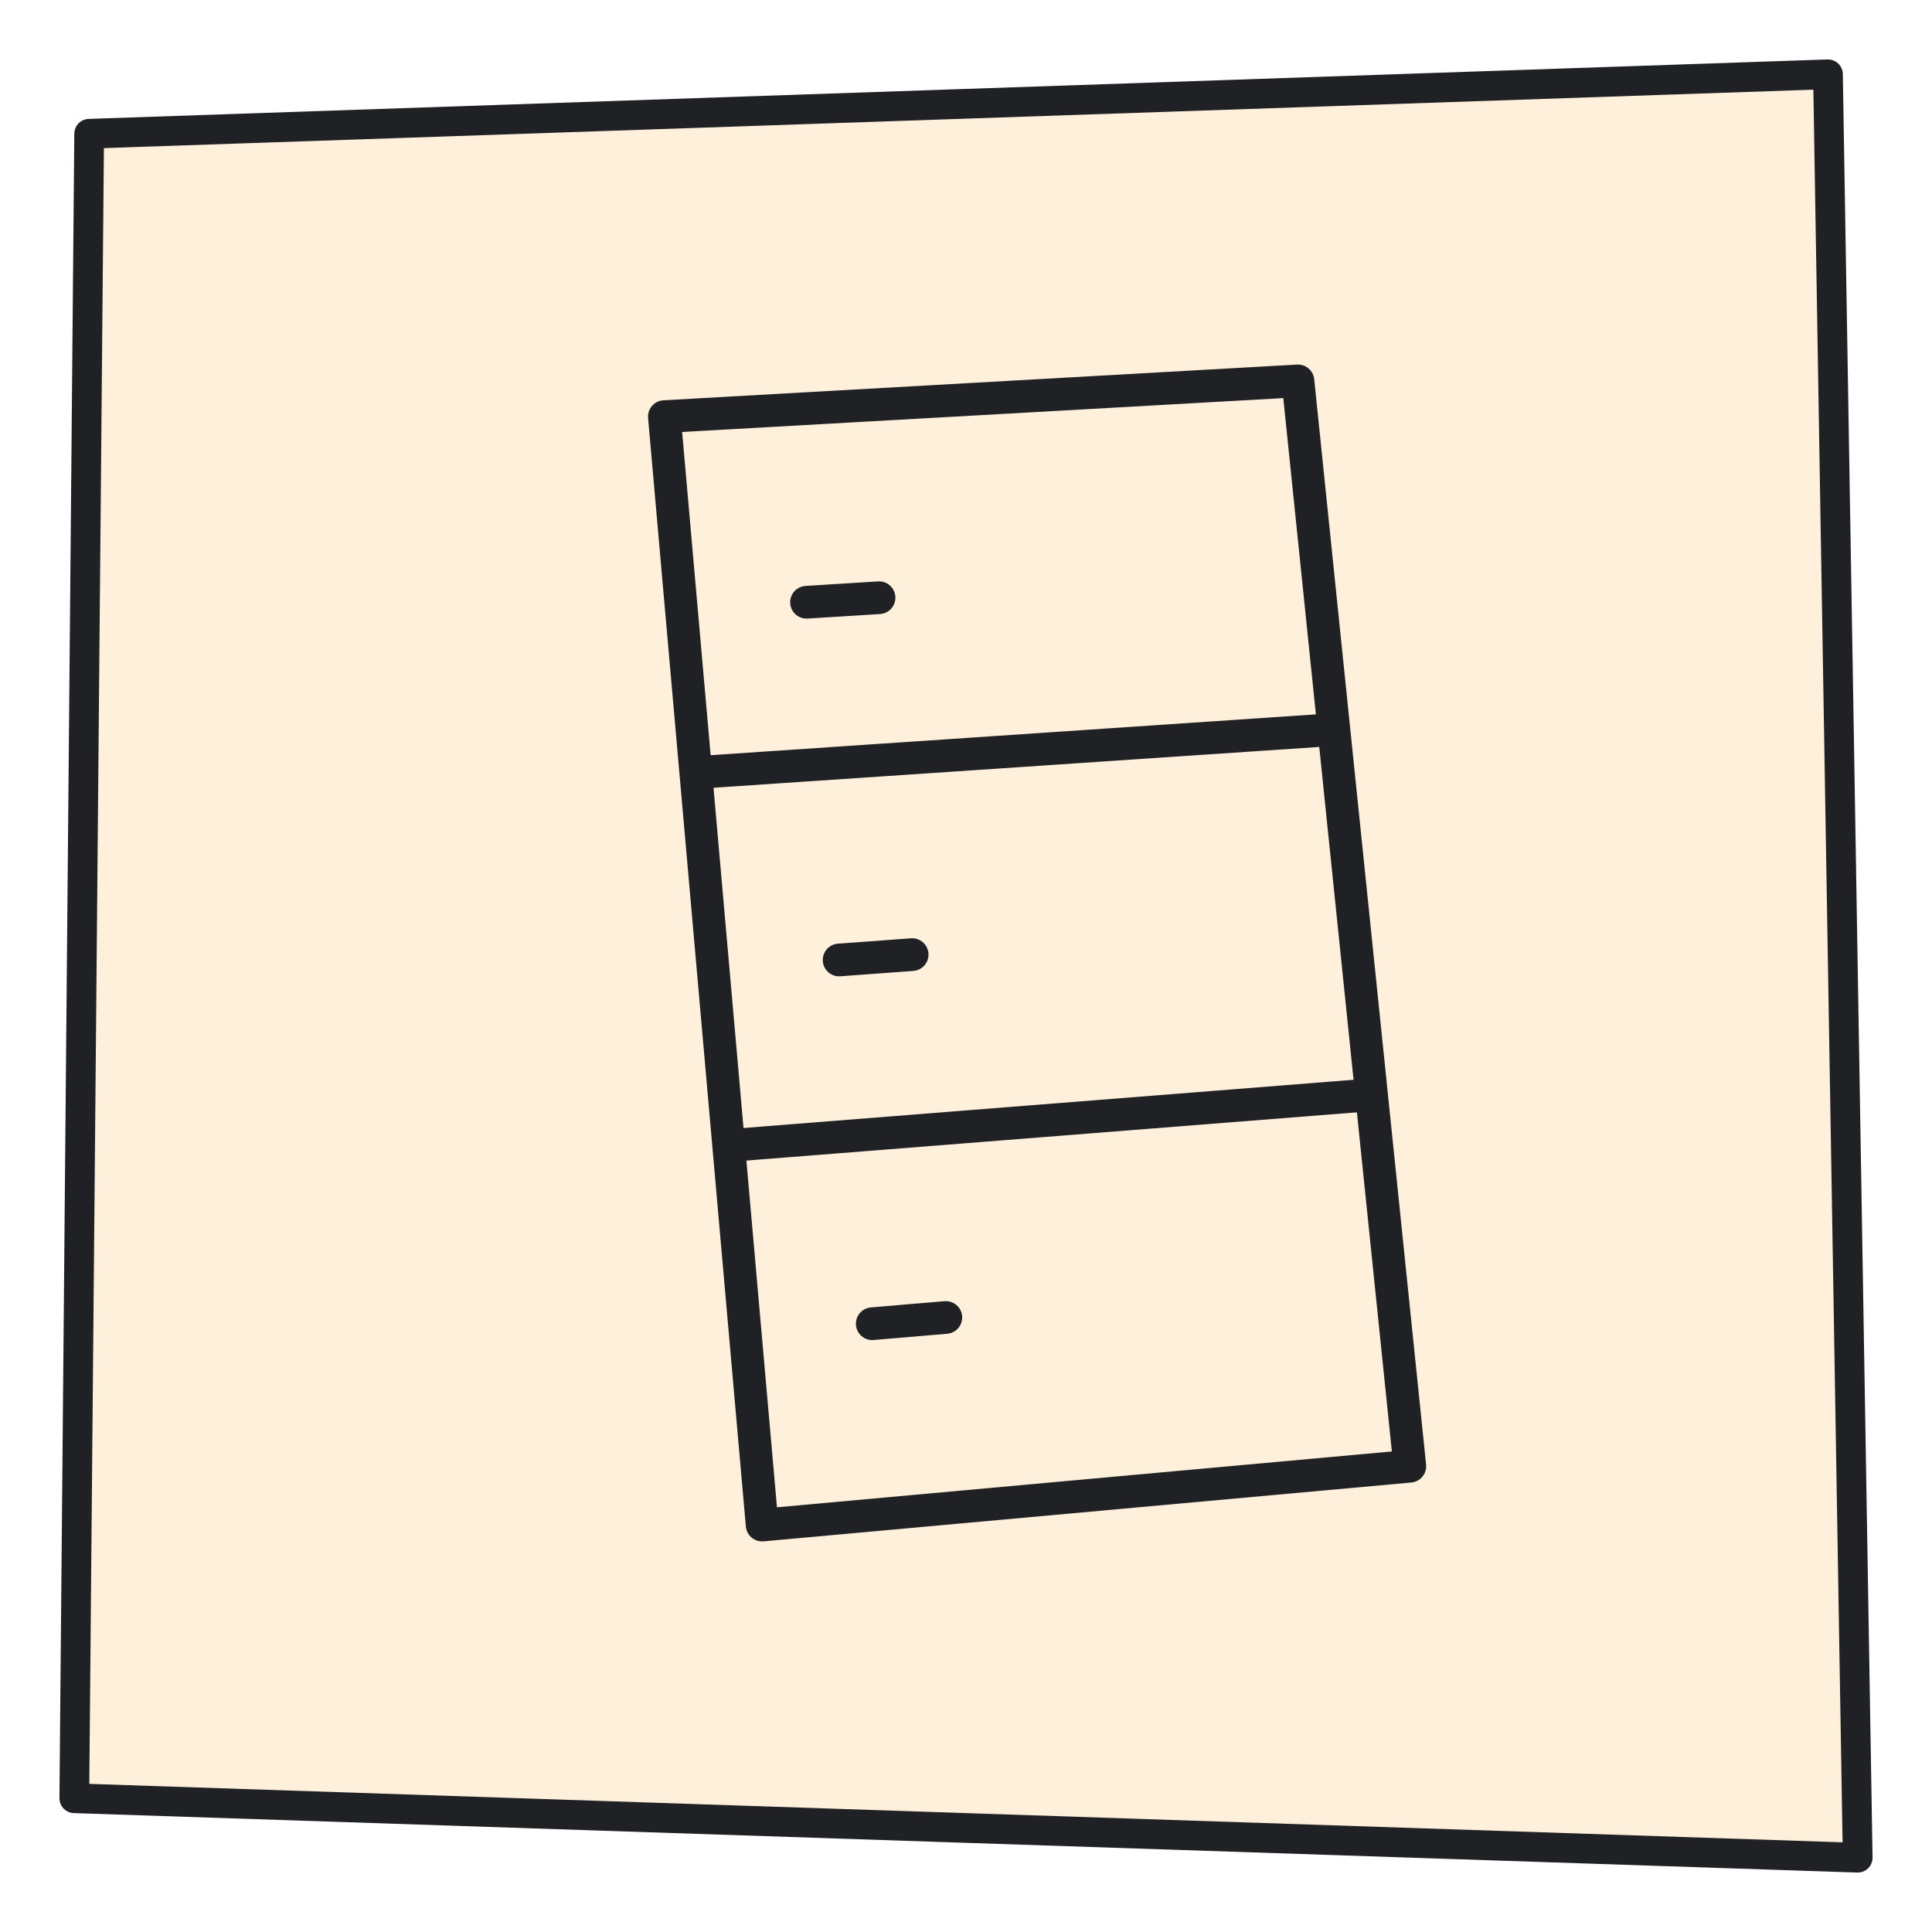
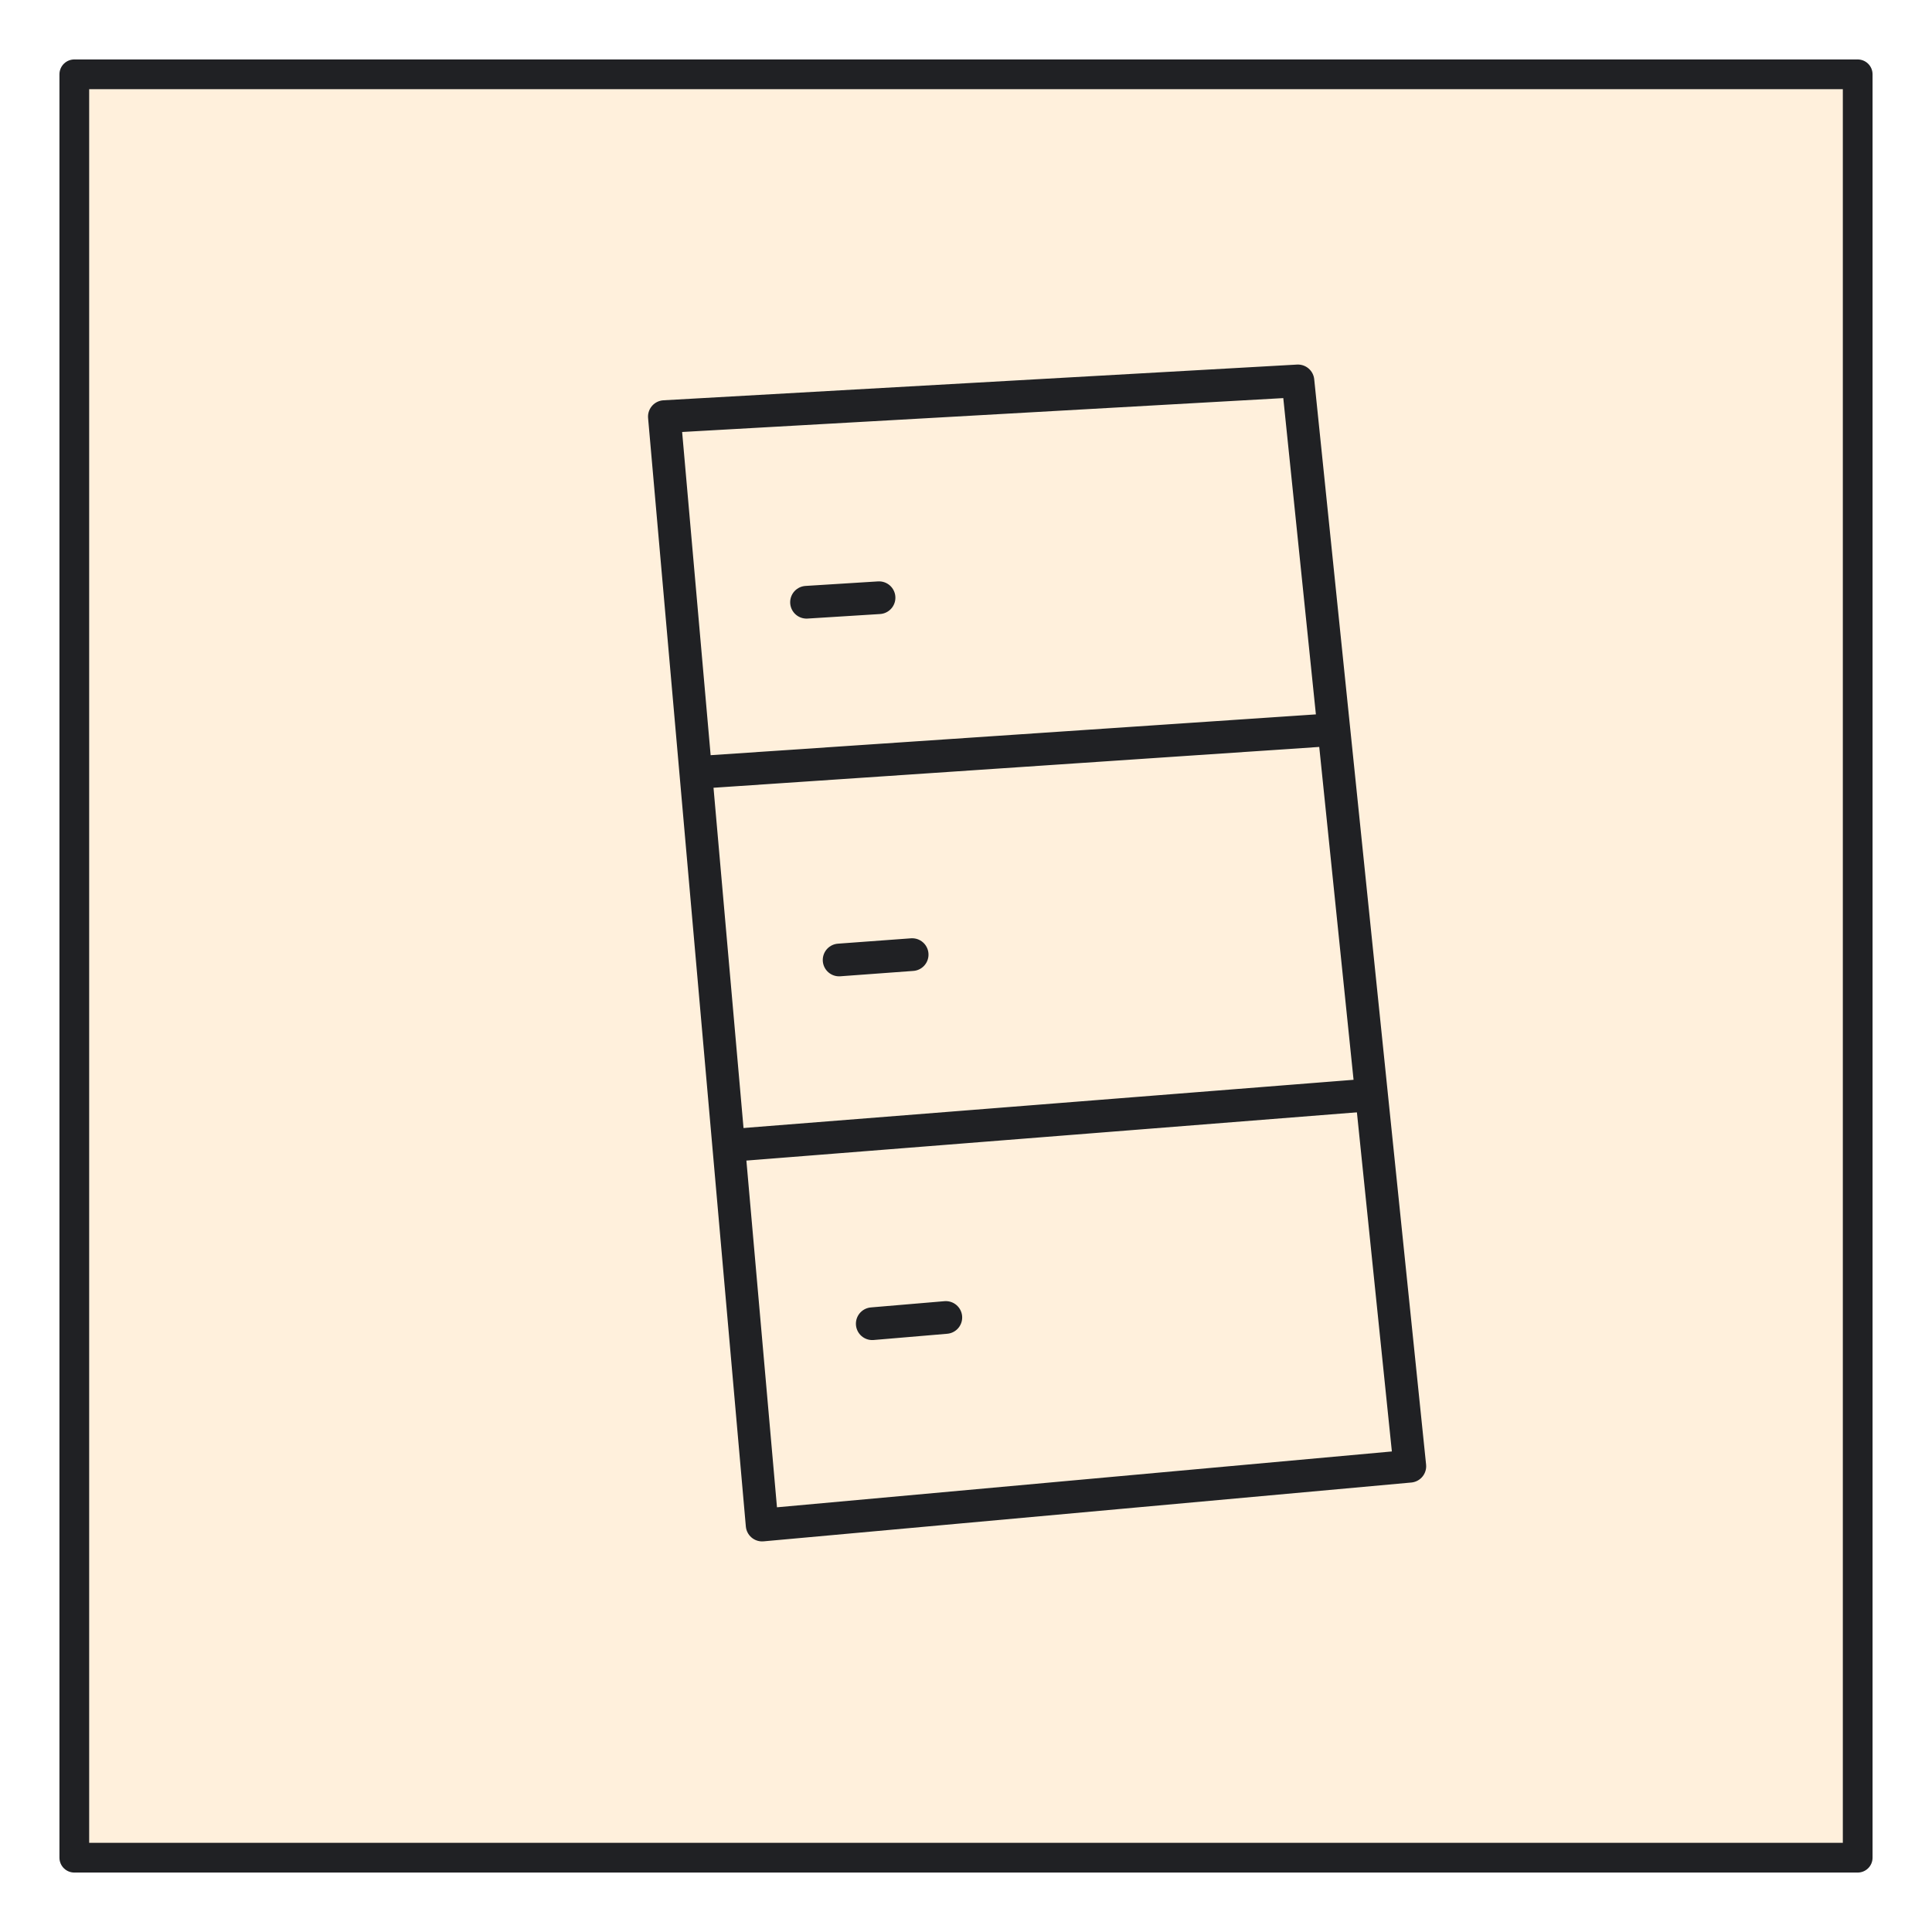
<svg xmlns="http://www.w3.org/2000/svg" viewBox="-5 -5 130 130">
-   <polyline points="1.000,4.000 118.000,0.000 120.000,120.000 0.000,116.000 1.000,4.000" fill="#fff0dc" stroke="#202124" stroke-width="2" opacity="1.0" stroke-linejoin="round" stroke-linecap="round" />
+   <polyline points="0.000,0.000 120.000,0.000 120.000,120.000 0.000,120.000 0.000,0.000" fill="#fff0dc" stroke="#202124" stroke-width="2" opacity="1.0" stroke-linejoin="round" stroke-linecap="round" />
  <polyline points="39.704,23.033 82.336,20.630 89.864,93.660 46.282,97.618 39.704,23.033" fill="none" stroke="#202124" stroke-width="2.2" opacity="1.0" stroke-linejoin="round" stroke-linecap="round" />
  <polyline points="42.523,46.937 84.075,44.136" fill="none" stroke="#202124" stroke-width="2.2" opacity="1.0" stroke-linejoin="round" stroke-linecap="round" />
  <polyline points="44.741,72.027 86.603,68.719" fill="none" stroke="#202124" stroke-width="2.2" opacity="1.0" stroke-linejoin="round" stroke-linecap="round" />
  <polyline points="49.269,35.524 54.149,35.219" fill="none" stroke="#202124" stroke-width="2.2" opacity="1.0" stroke-linejoin="round" stroke-linecap="round" />
  <polyline points="51.462,59.595 56.377,59.234" fill="none" stroke="#202124" stroke-width="2.2" opacity="1.0" stroke-linejoin="round" stroke-linecap="round" />
  <polyline points="53.692,84.070 58.643,83.650" fill="none" stroke="#202124" stroke-width="2.2" opacity="1.0" stroke-linejoin="round" stroke-linecap="round" />
</svg>
